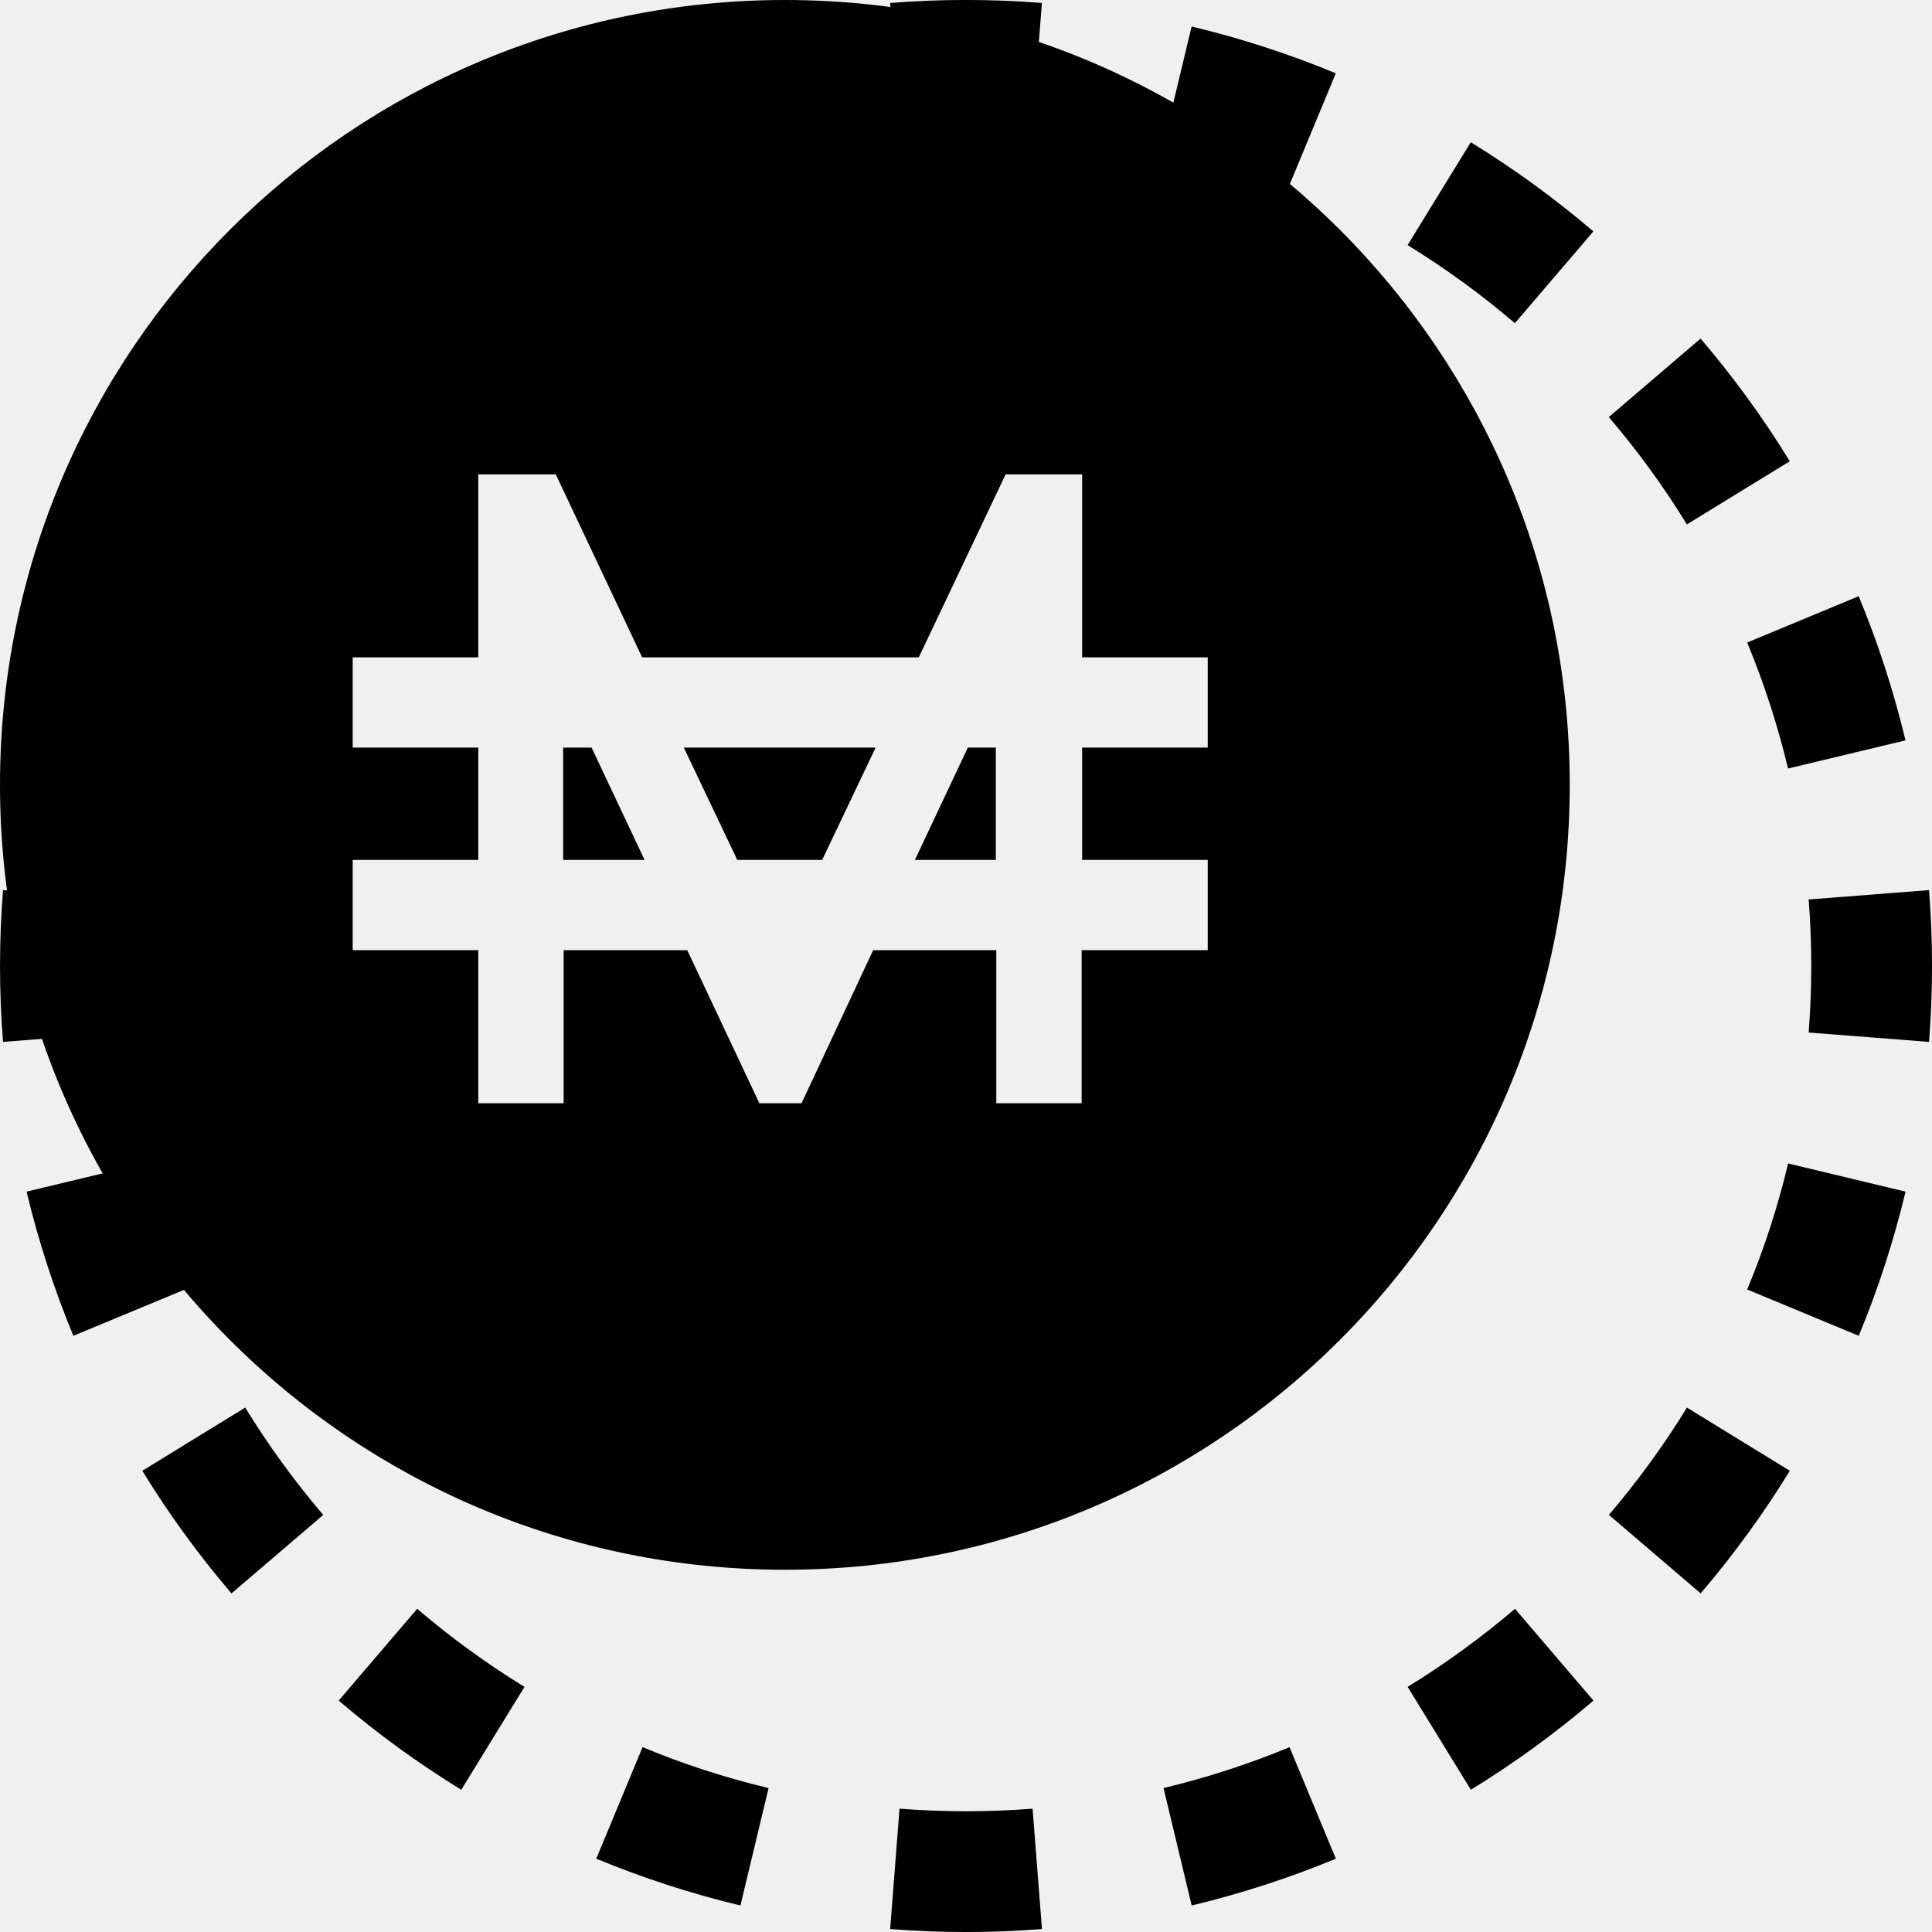
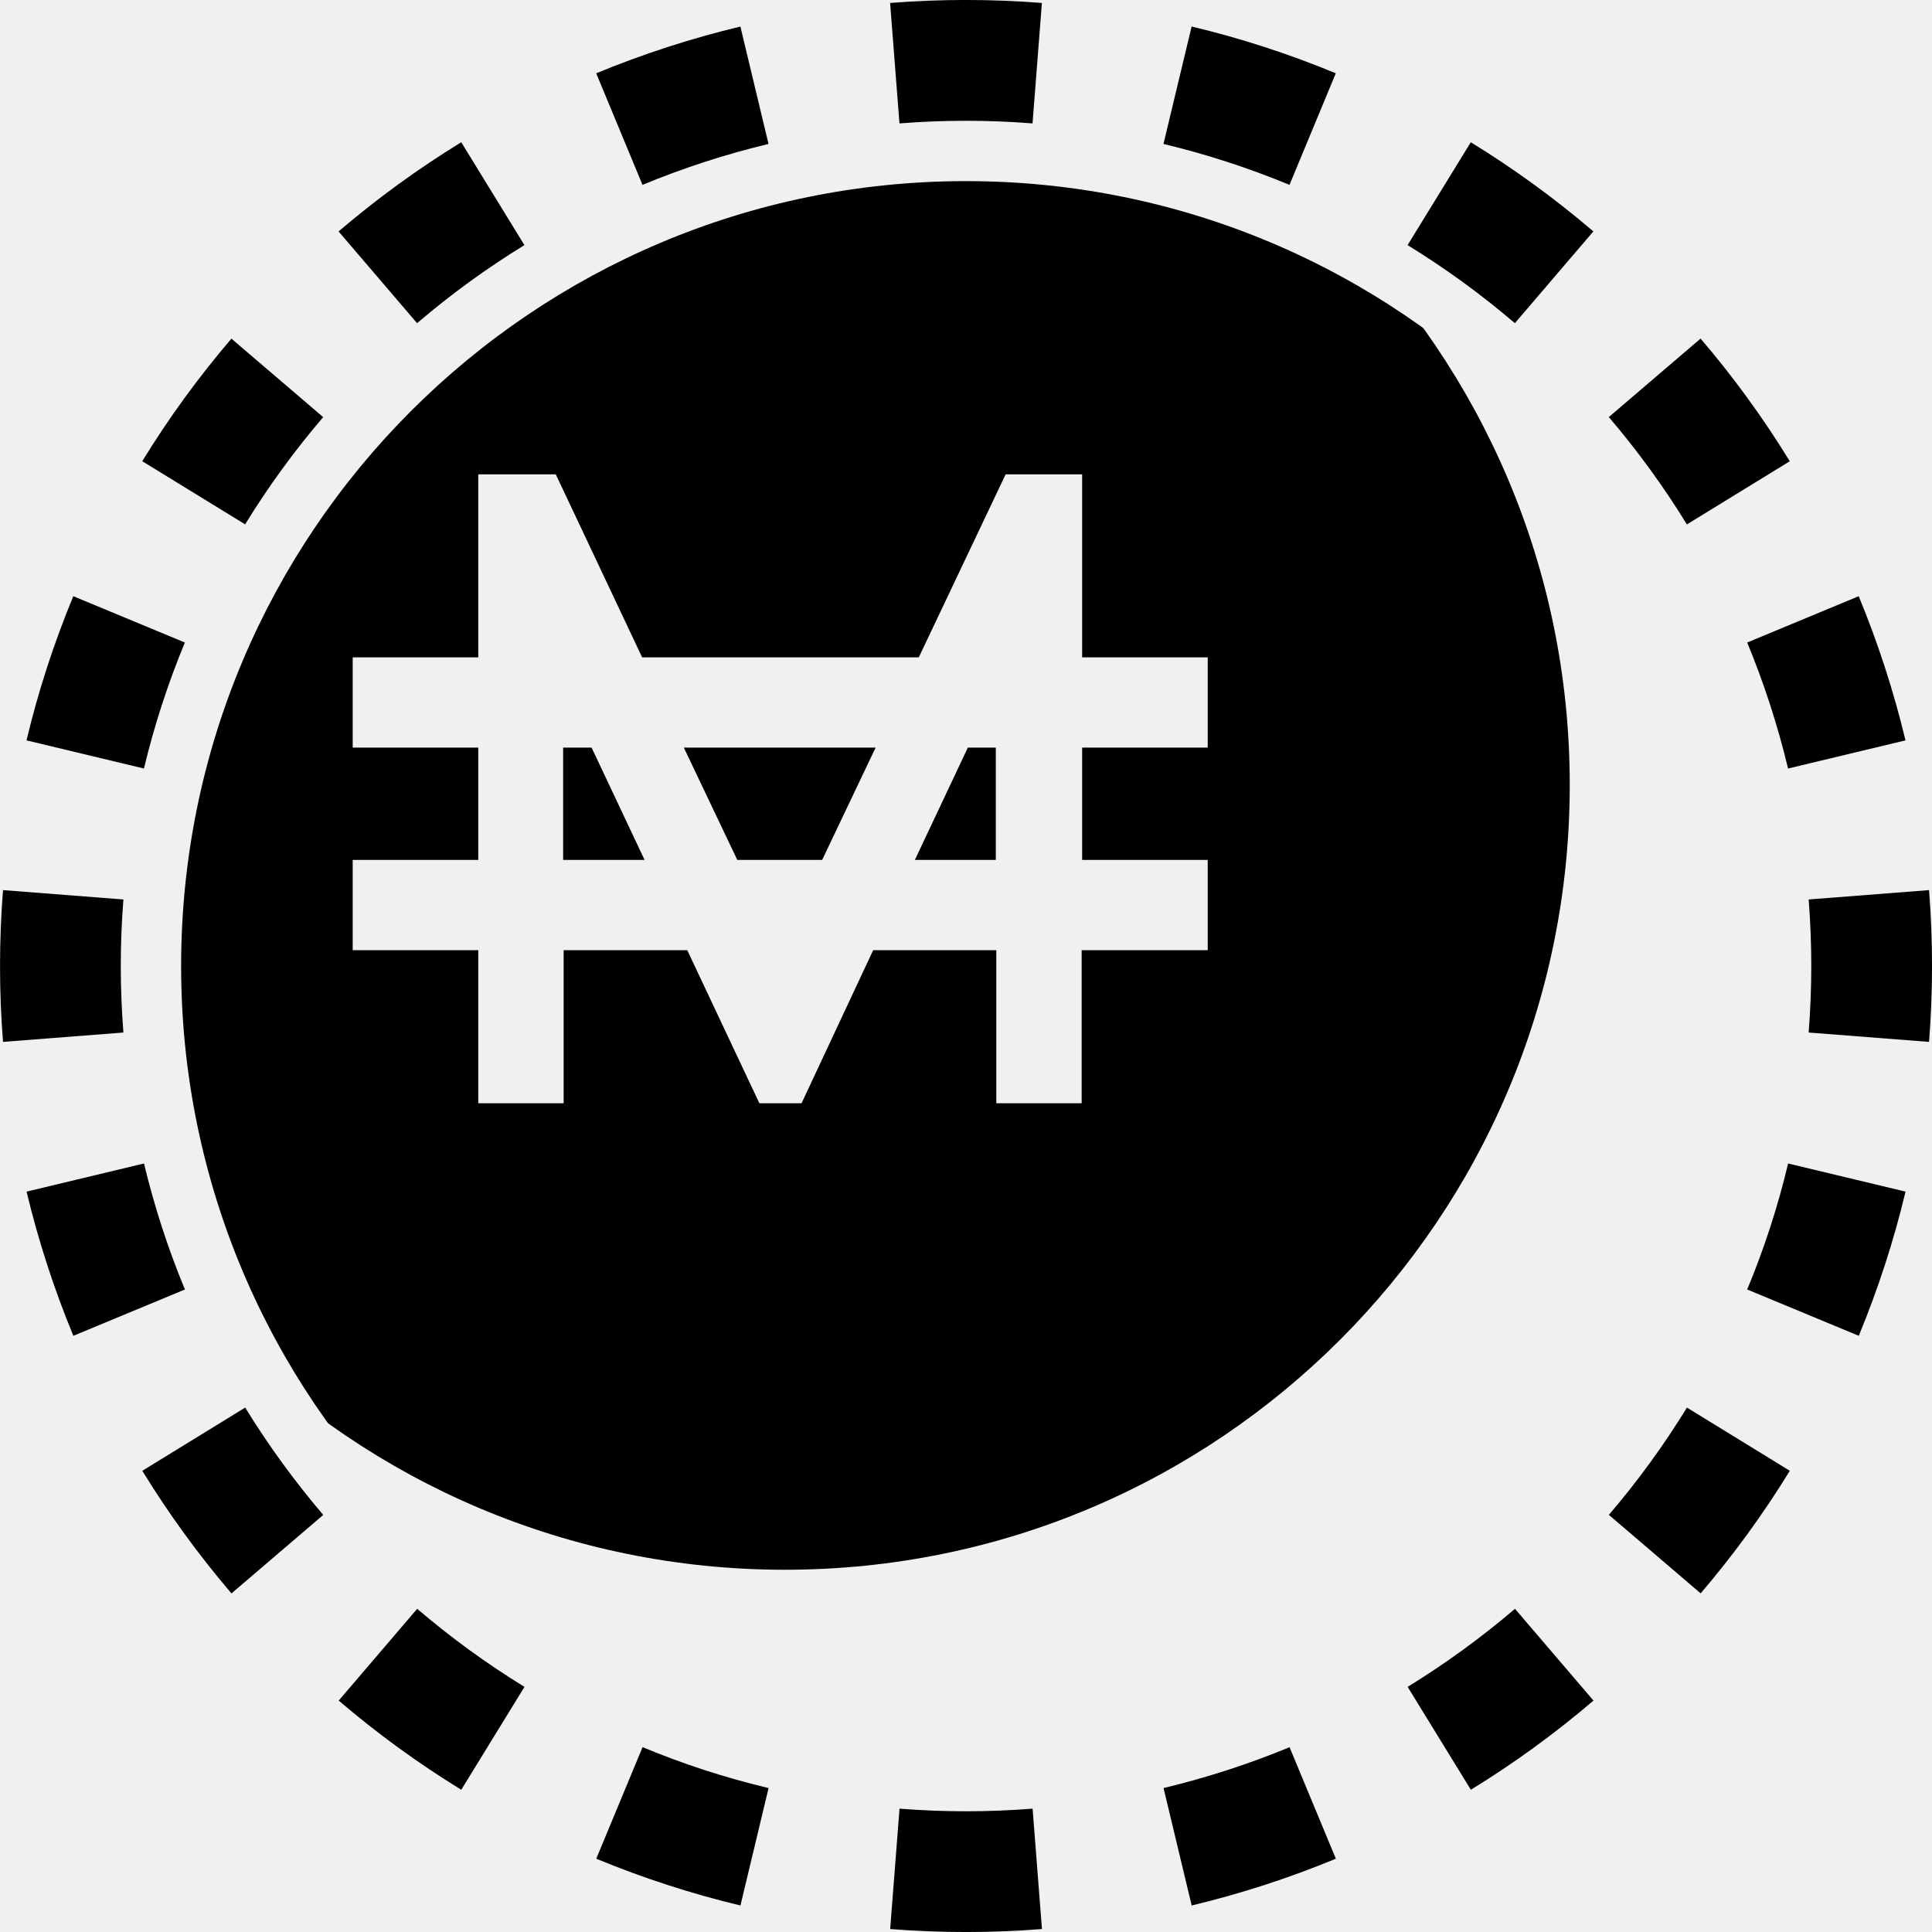
<svg xmlns="http://www.w3.org/2000/svg" width="32" height="32" fill="none" viewBox="0 0 32 32">
  <path fill="currentColor" fill-rule="evenodd" d="m31.951 17.257-1.994-.155a14 14 0 0 0 0-2.204l1.994-.155a16 16 0 0 1 0 2.514m-.39-4.994-1.945.466q-.26-1.08-.677-2.087l1.847-.767q.478 1.154.775 2.388M29.644 7.64 27.94 8.686a14 14 0 0 0-1.293-1.778l1.52-1.3a16 16 0 0 1 1.477 2.031m-3.253-3.806-1.3 1.52a14 14 0 0 0-1.777-1.293l1.047-1.704q1.076.661 2.03 1.477m-4.266-2.619-.767 1.848a14 14 0 0 0-2.087-.678l.466-1.945c.822.196 1.62.457 2.388.775M17.257.05l-.155 1.994a14 14 0 0 0-2.204 0L14.743.049a16 16 0 0 1 2.514 0m-4.994.39.466 1.945q-1.08.26-2.087.678l-.767-1.848A16 16 0 0 1 12.263.44M7.64 2.356 8.686 4.06a14 14 0 0 0-1.778 1.293l-1.3-1.52A16 16 0 0 1 7.64 2.356M3.833 5.609l1.52 1.3A14 14 0 0 0 4.06 8.685L2.356 7.639q.661-1.076 1.477-2.03M1.214 9.875l1.848.767a14 14 0 0 0-.678 2.087l-1.945-.466c.196-.822.457-1.62.775-2.388M.05 14.743a16 16 0 0 0 0 2.514l1.994-.155a14 14 0 0 1 0-2.204zm.39 4.994 1.945-.466q.26 1.08.678 2.087l-1.848.767a16 16 0 0 1-.775-2.388m1.917 4.624 1.704-1.047q.579.941 1.293 1.778l-1.52 1.3a16 16 0 0 1-1.477-2.031m3.253 3.806 1.3-1.52q.835.714 1.777 1.293l-1.047 1.704a16 16 0 0 1-2.03-1.477m4.266 2.619.767-1.848q1.007.42 2.087.678l-.466 1.945a16 16 0 0 1-2.388-.775m4.868 1.165.155-1.994a14 14 0 0 0 2.204 0l.155 1.994a16 16 0 0 1-2.514 0m4.994-.39-.466-1.945q1.08-.26 2.087-.677l.767 1.847a16 16 0 0 1-2.388.775m4.624-1.917-1.047-1.704q.941-.579 1.778-1.293l1.3 1.52a16 16 0 0 1-2.031 1.477m3.806-3.253-1.52-1.3a14 14 0 0 0 1.293-1.777l1.704 1.047q-.661 1.076-1.477 2.03m2.619-4.266-1.848-.767q.42-1.007.678-2.087l1.945.466a16 16 0 0 1-.775 2.388" clip-rule="evenodd" />
-   <g clip-path="url(#mai(mimatic)__circleClip)">
+   <g clip-path="url(#maimimatic__circleClip)">
    <g style="transform:scale(.8125);transform-origin:50% 50%">
-       <g fill="currentColor" clip-path="url(#mai(mimatic)__mai(mimatic)__clip0_298_256)">
+       <g fill="currentColor" clip-path="url(#maimimatic__clip0_298_256)">
        <path d="M15.03 17.53h1.73l1.09-2.29h-3.91zm-3.55-2.29v2.29h1.66l-1.08-2.29zm7.17 2.29h1.65v-2.29h-.57z" />
        <path d="M16 0C7.16 0 0 7.16 0 16s7.16 16 16 16 16-7.16 16-16S24.84 0 16 0m6.05 19.37v3.12h-1.74v-3.12H17.8l-1.46 3.12h-.86l-1.47-3.12h-2.52v3.12H9.75v-3.12H7.19v-1.84h2.56v-2.29H7.19V13.4h2.56V9.67h1.58l1.76 3.73h5.64l1.77-3.73h1.56v3.73h2.56v1.84h-2.56v2.29h2.56v1.84z" />
      </g>
+       <defs>
+         <clipPath id="maimimatic__clip0_298_256">
+           <path fill="#fff" d="M0 0h32v32H0z" />
+         </clipPath>
+       </defs>
    </g>
  </g>
  <defs>
-     <clipPath id="mai(mimatic)__circleClip">
+     <clipPath id="maimimatic__circleClip">
      <circle cx="16" cy="16" r="13" />
    </clipPath>
  </defs>
</svg>
